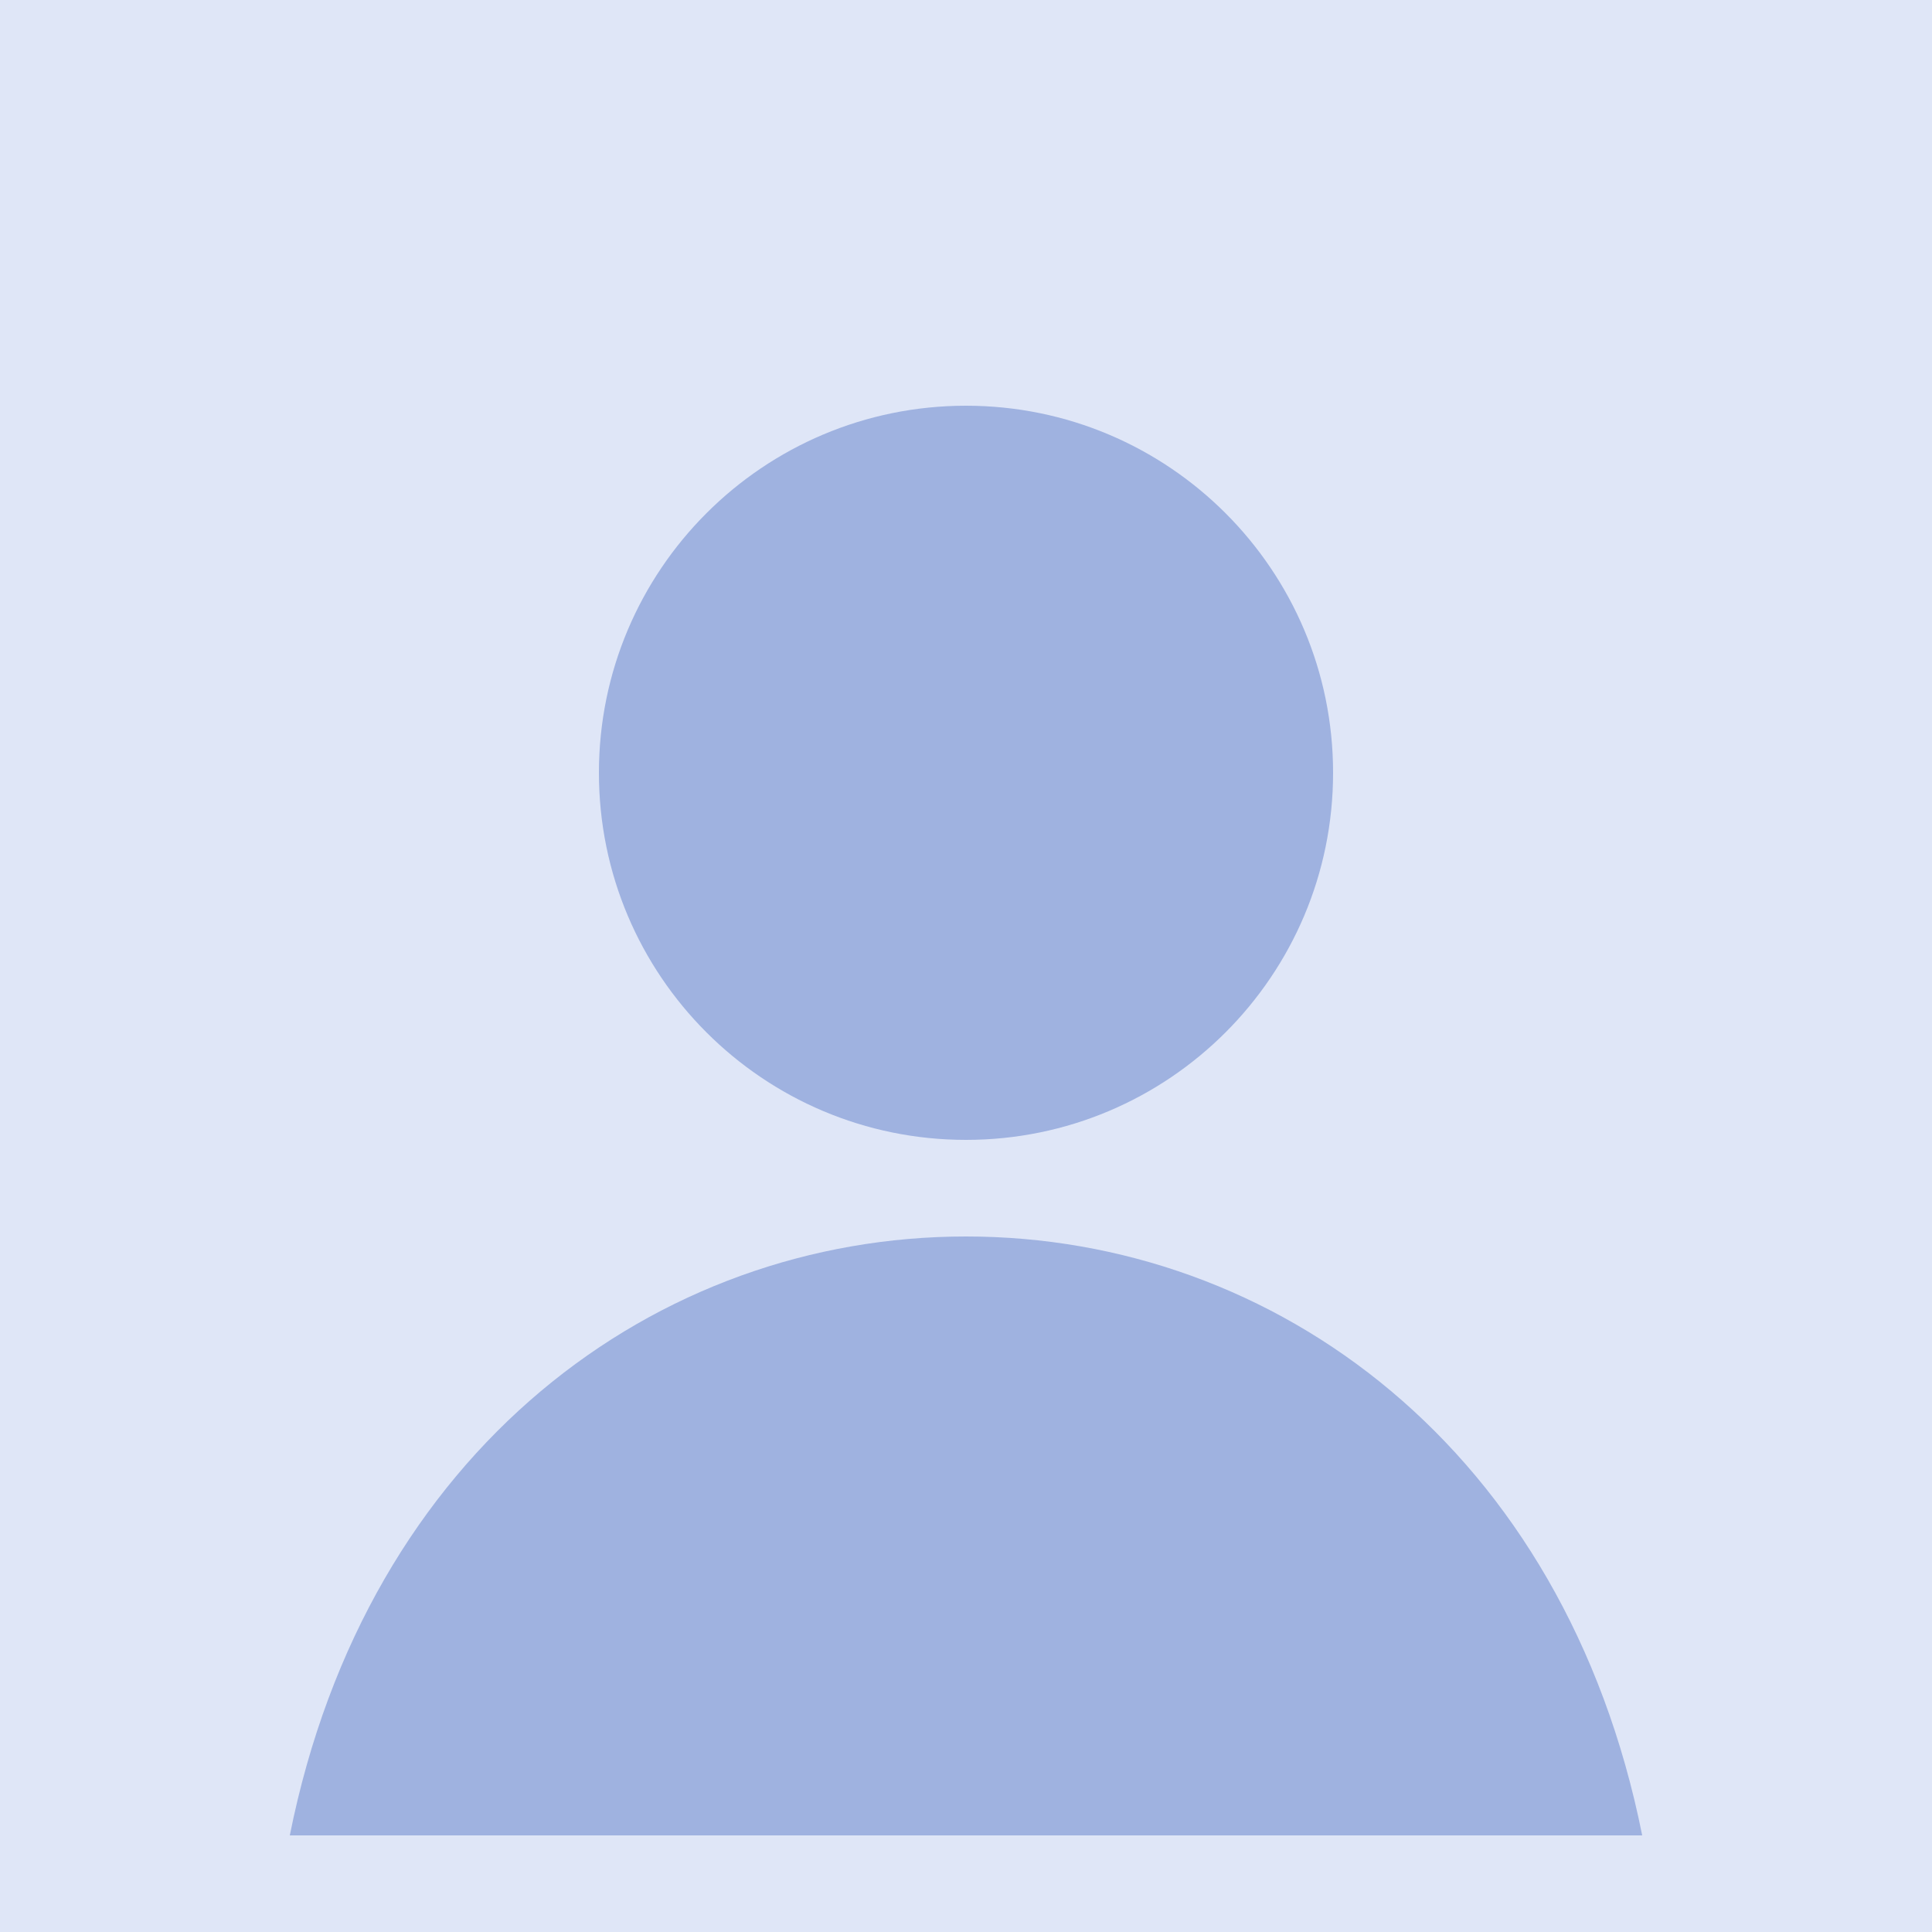
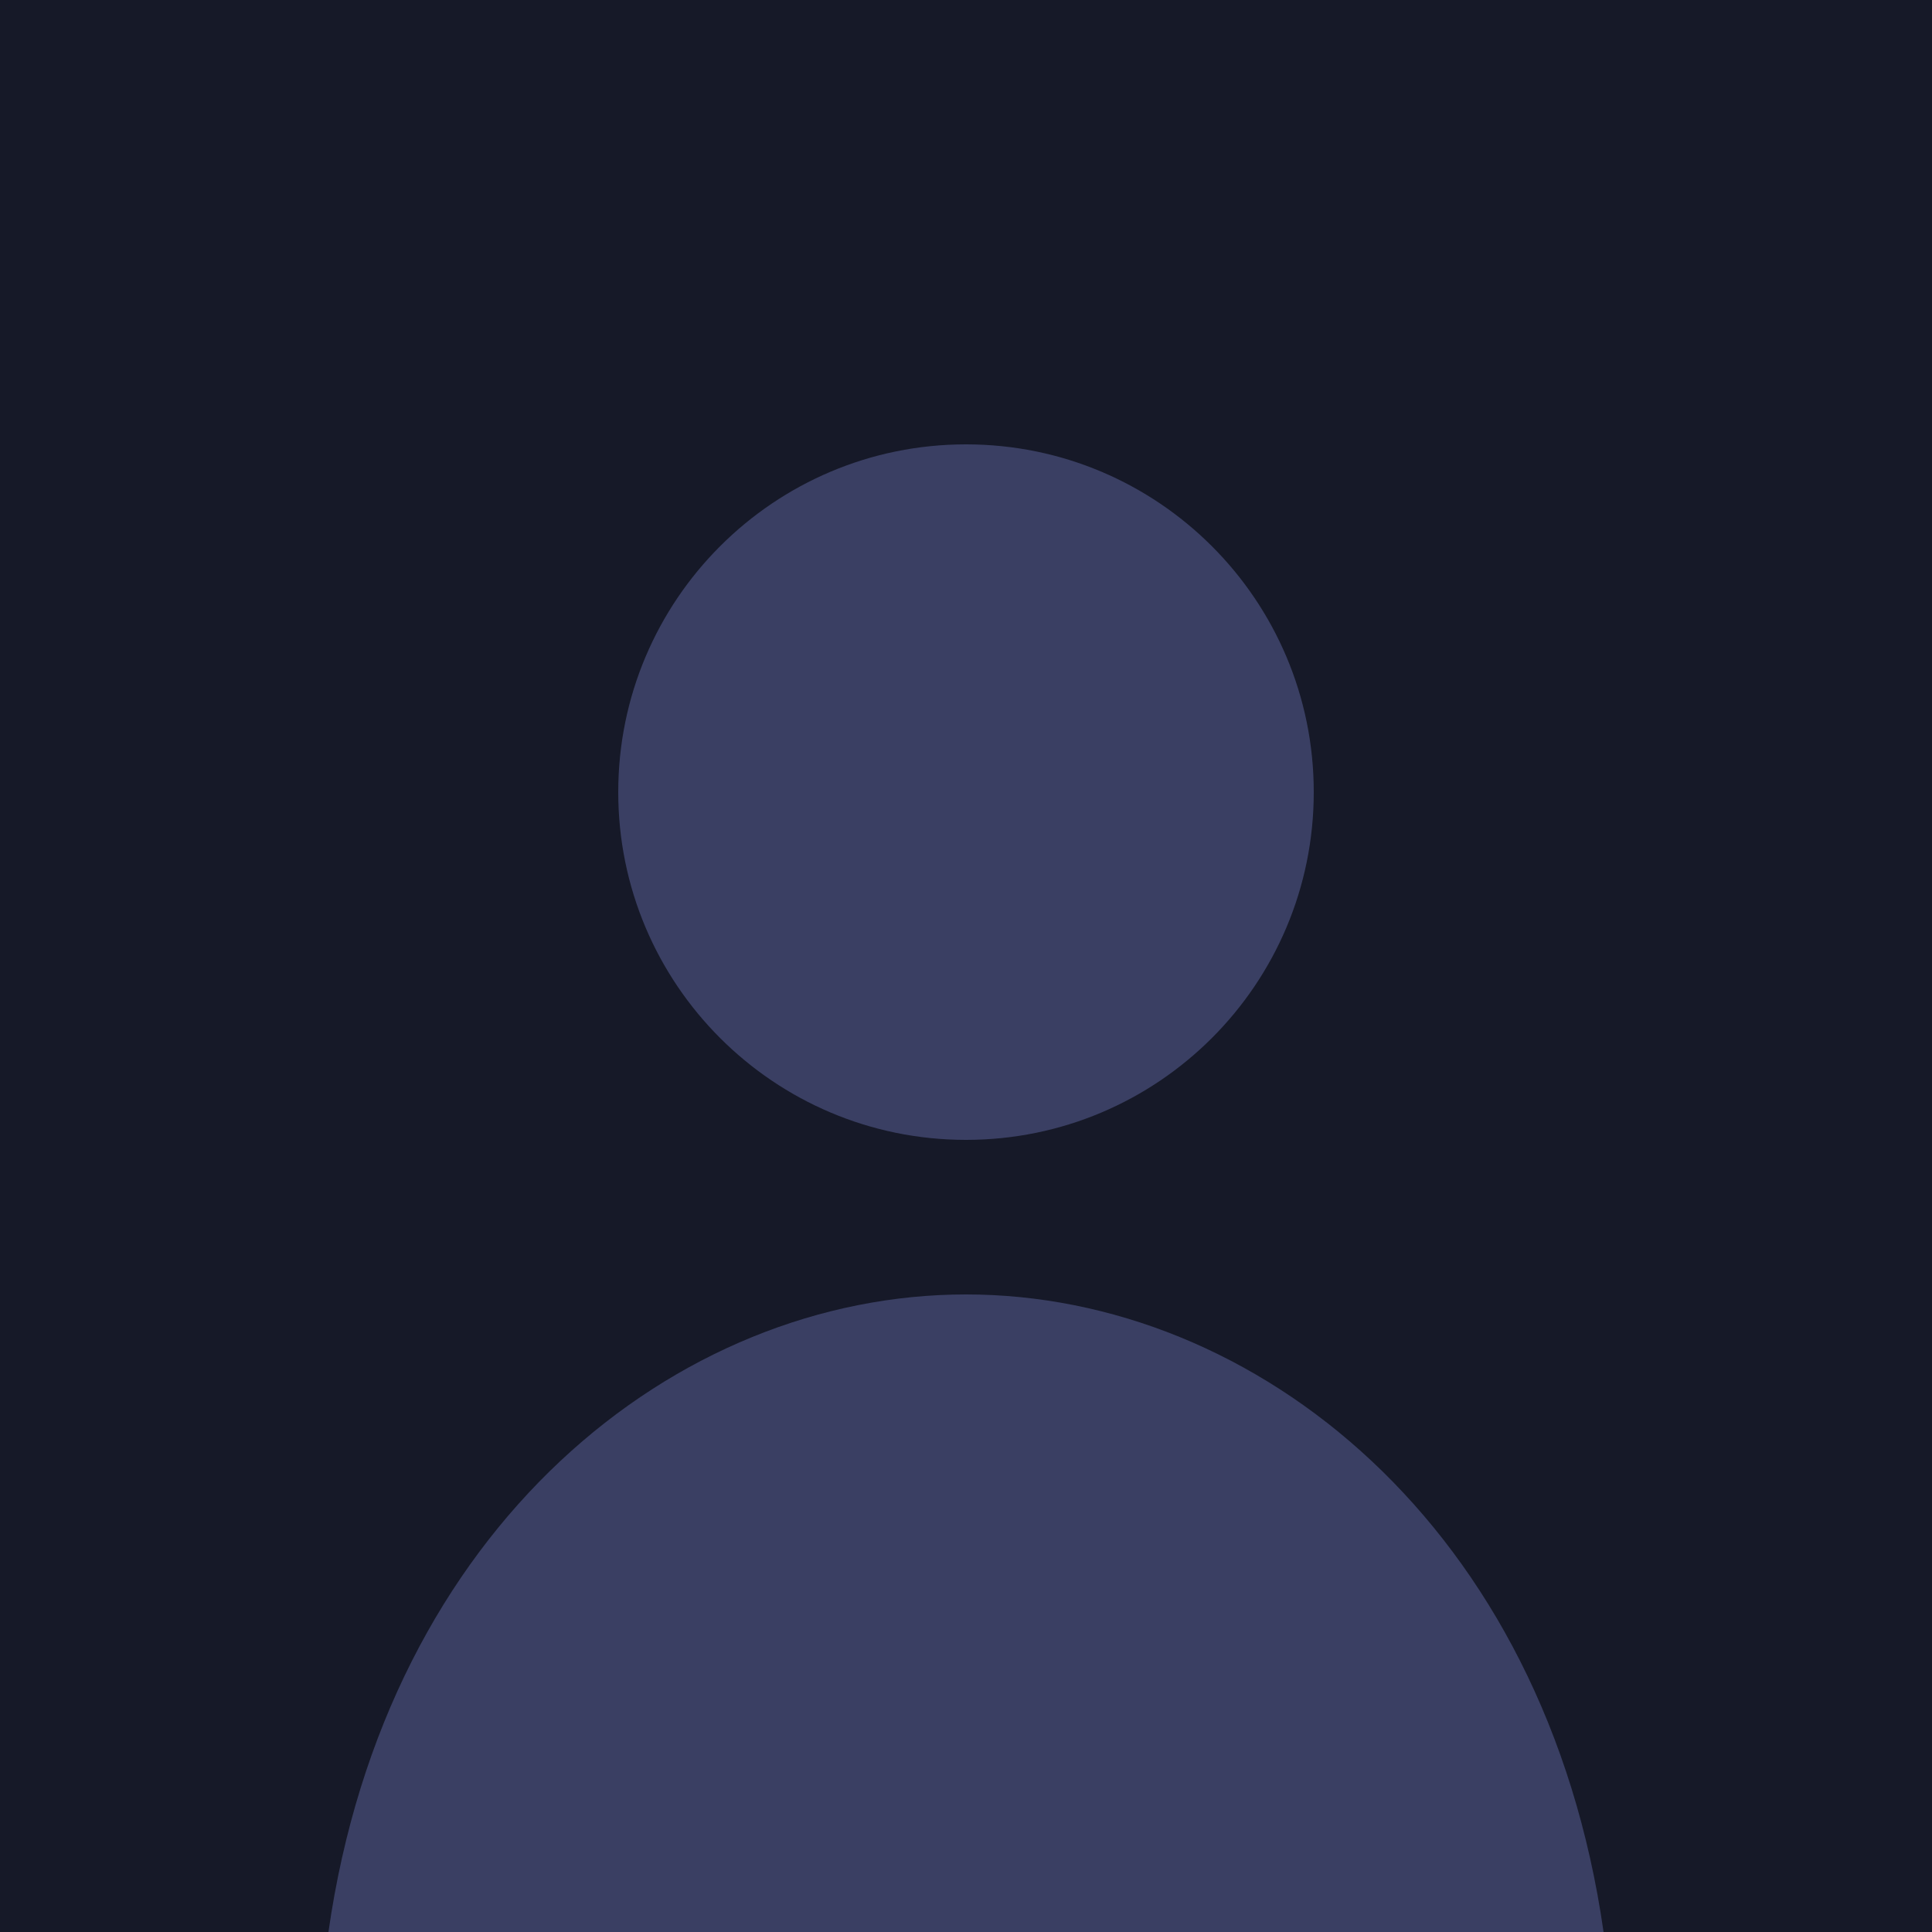
<svg xmlns="http://www.w3.org/2000/svg" viewBox="0 0 200 200">
-   <rect width="200" height="200" fill="#dfe6f7" />
-   <circle cx="100" cy="80" r="38" fill="#9fb2e0" />
-   <path d="M30 190c8-40 38-62 70-62s62 22 70 62z" fill="#9fb2e0" />
+   <rect width="200" height="200" fill="#161928" />
+   <circle cx="100" cy="82" r="36" fill="#3a3f63" />
+   <path d="M34 200c6-42 36-66 66-66s60 24 66 66z" fill="#3a3f63" />
</svg>
